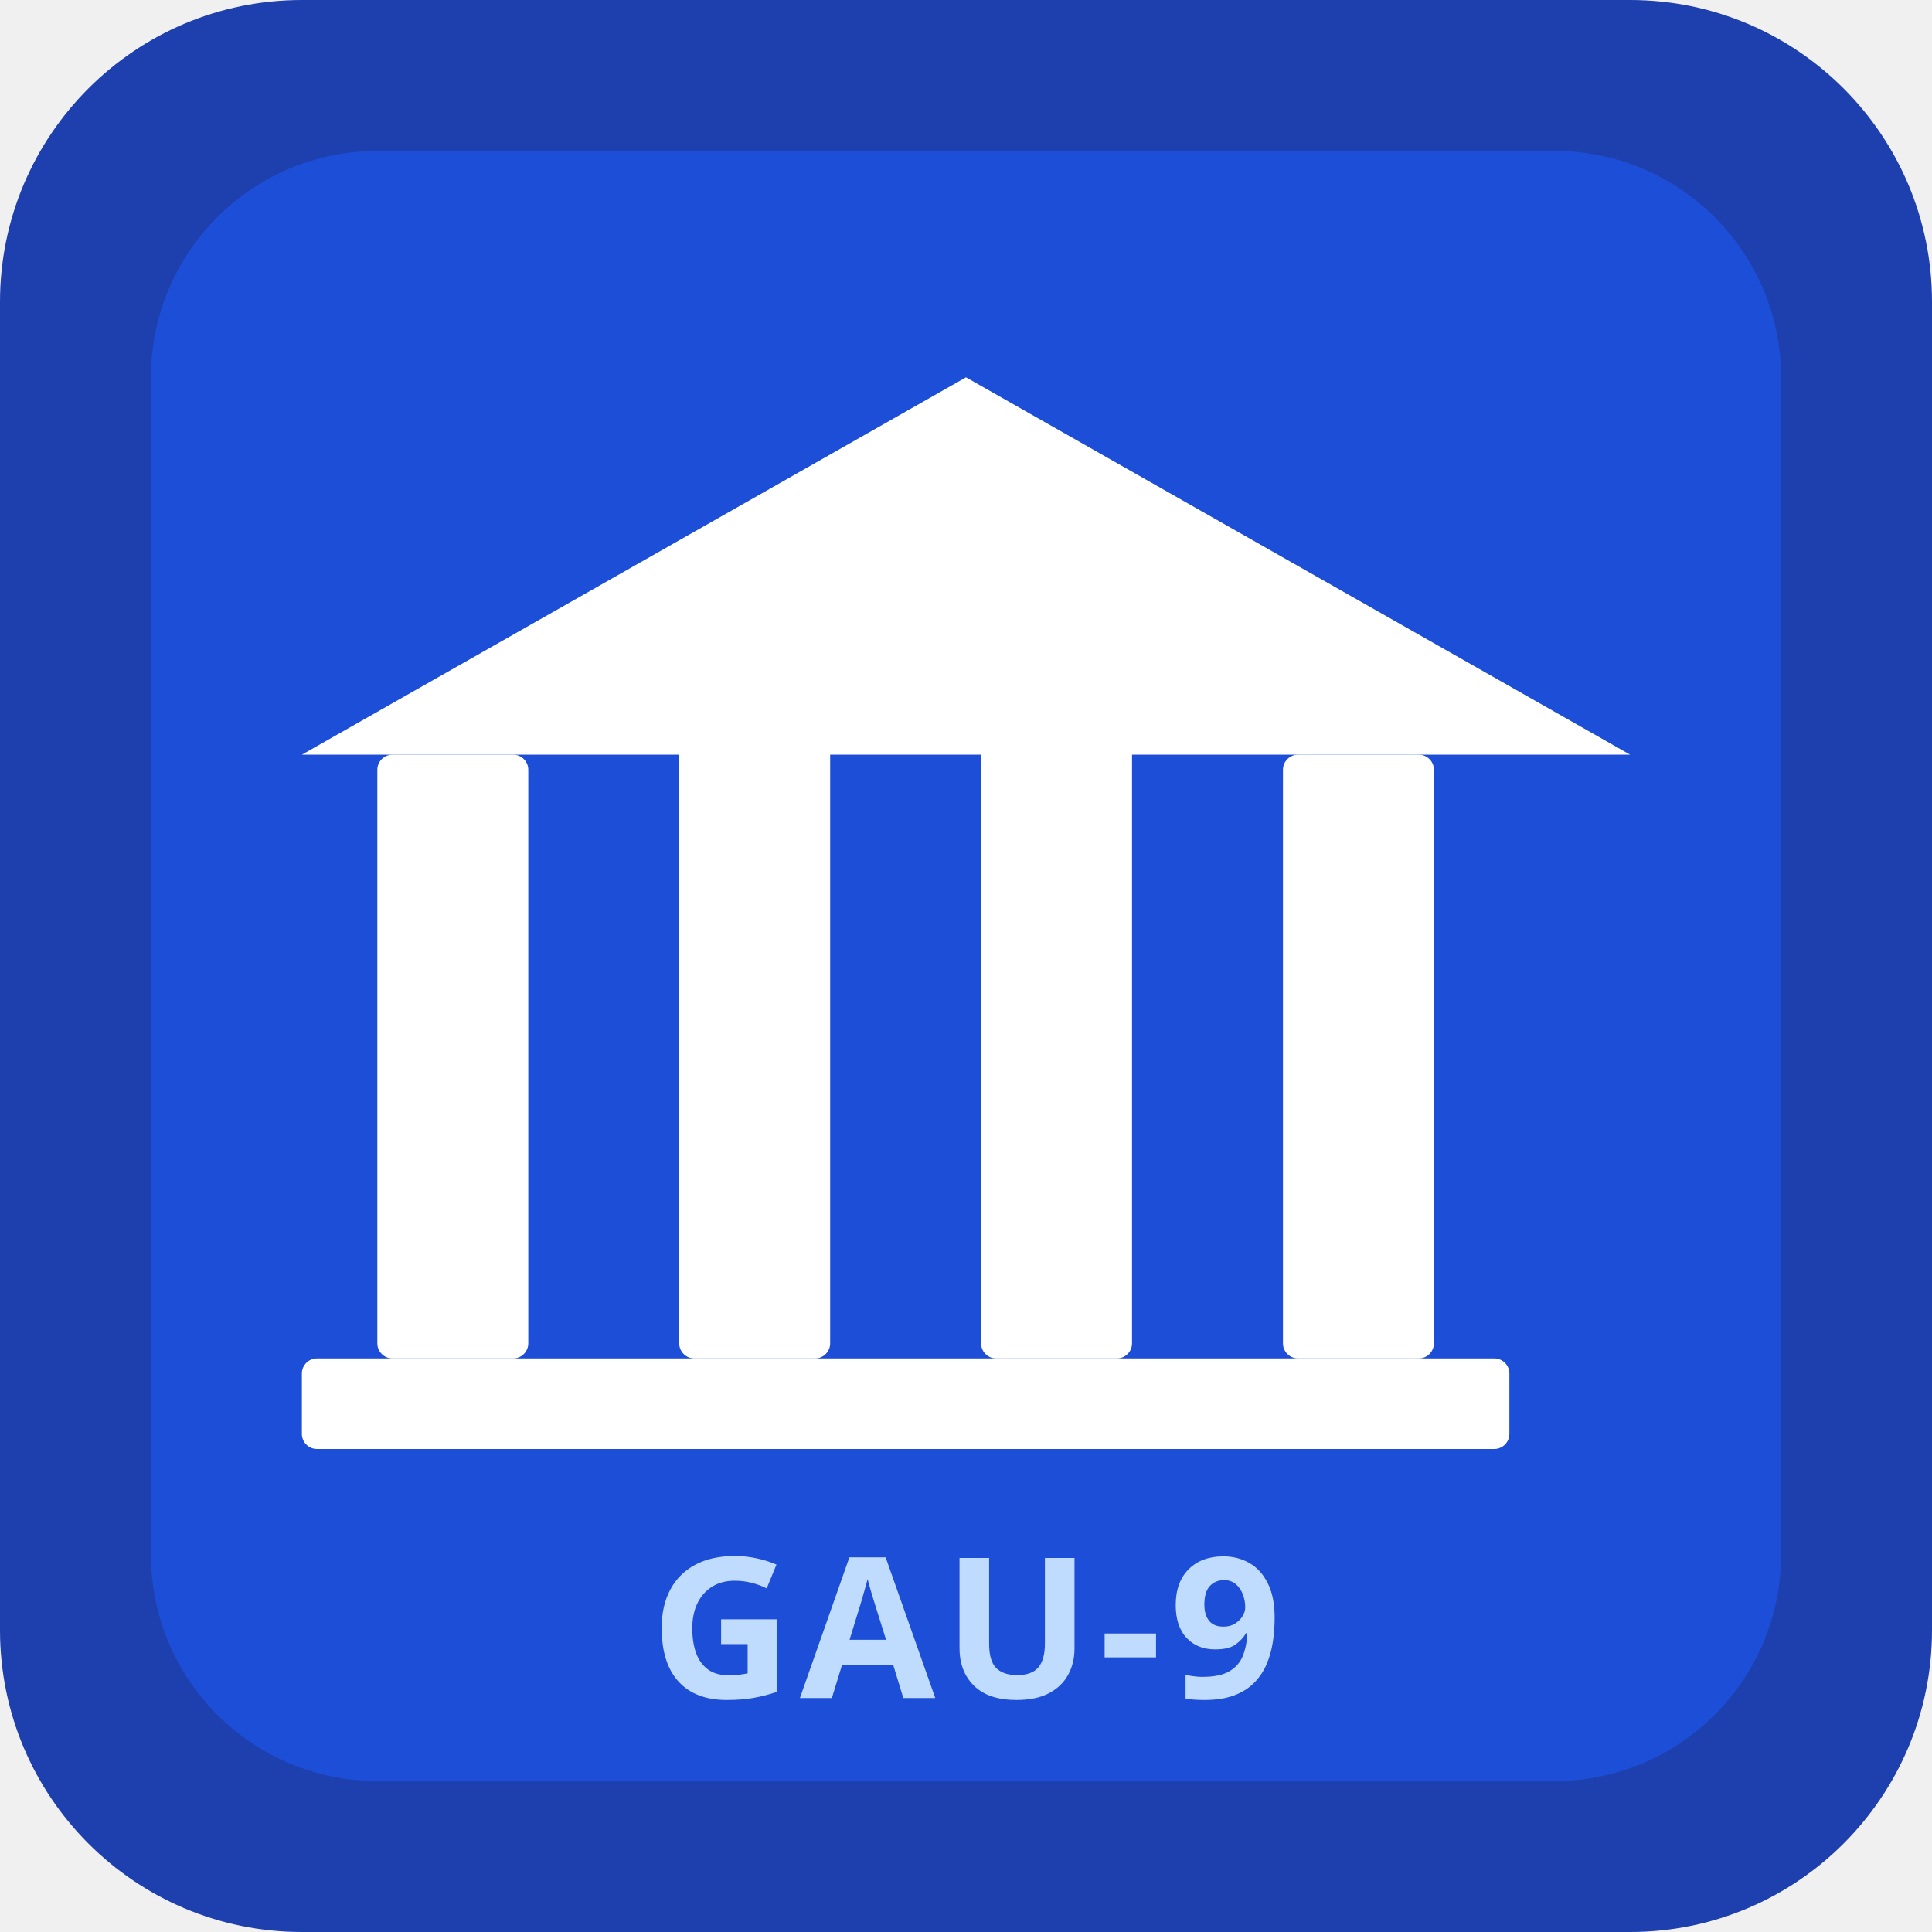
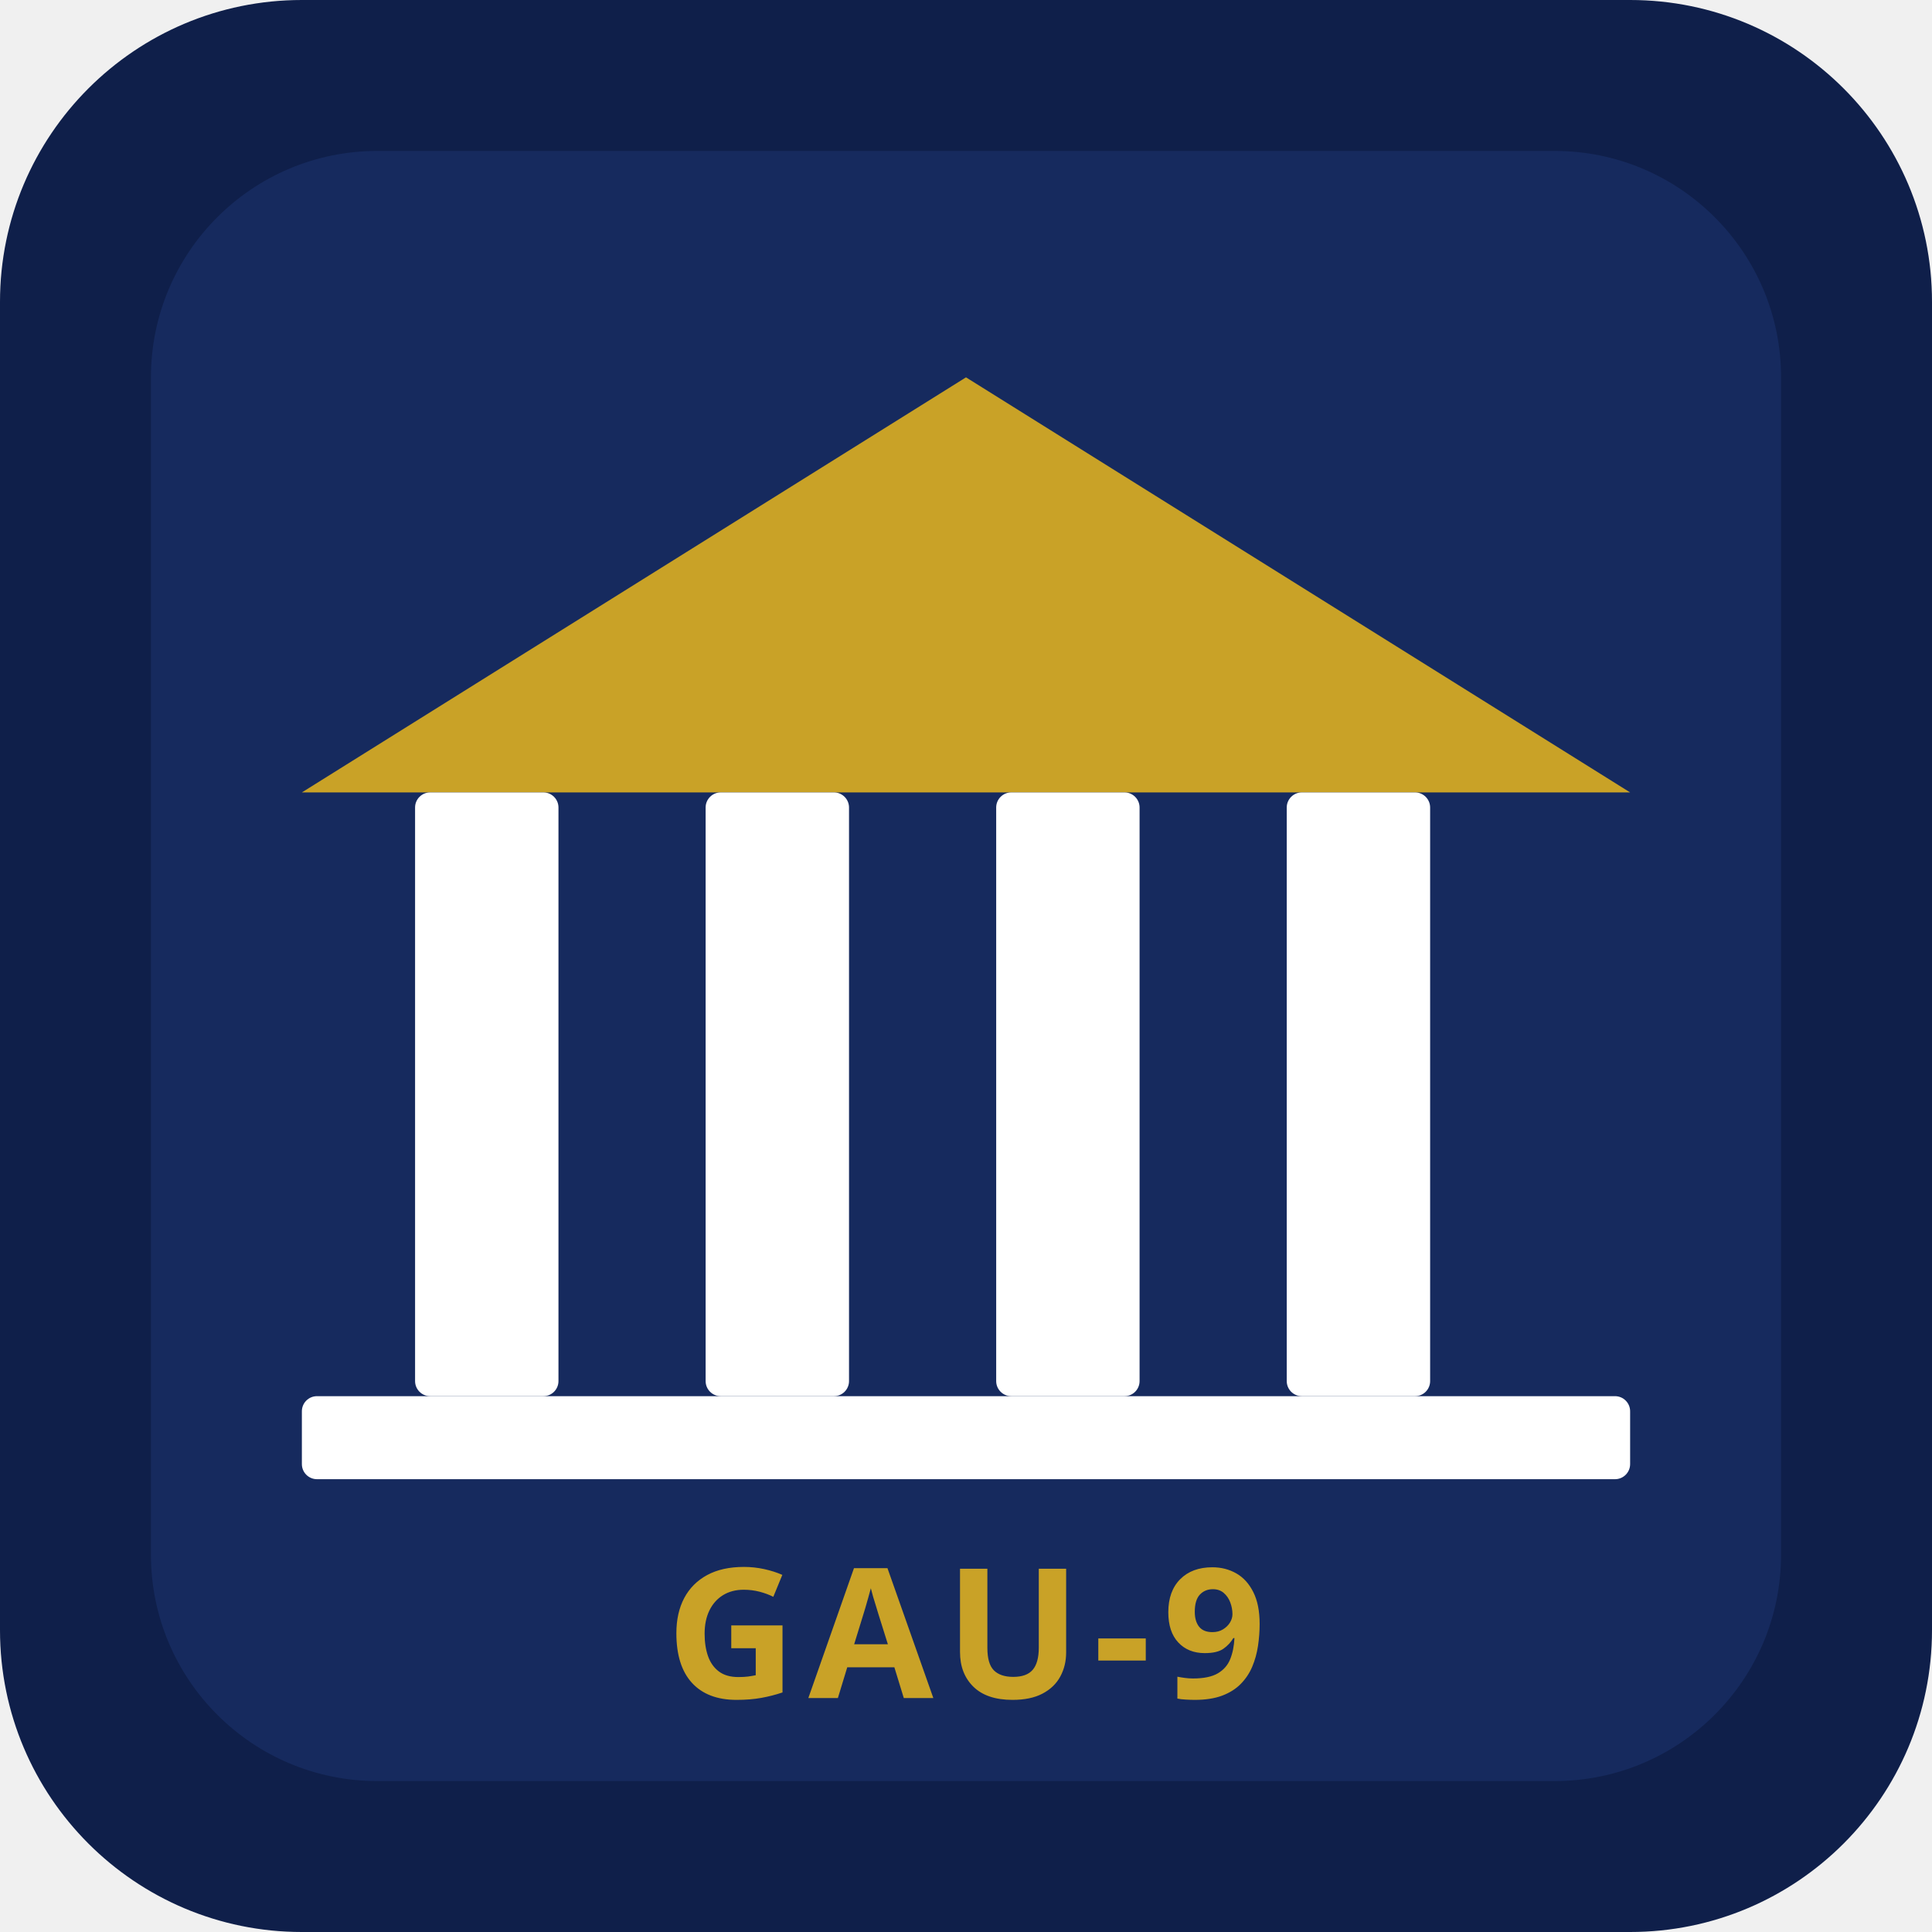
<svg xmlns="http://www.w3.org/2000/svg" viewBox="0 0 512 512">
-   <rect width="512" height="512" rx="80" fill="#1e40af" />
-   <rect x="40" y="40" width="432" height="432" rx="60" fill="#1d4ed8" />
-   <rect x="100" y="200" width="40" height="160" rx="4" fill="#ffffff" />
-   <rect x="180" y="180" width="40" height="180" rx="4" fill="#ffffff" />
-   <rect x="260" y="180" width="40" height="180" rx="4" fill="#ffffff" />
-   <rect x="340" y="200" width="40" height="160" rx="4" fill="#ffffff" />
-   <rect x="80" y="360" width="320" height="24" rx="4" fill="#ffffff" />
-   <polygon points="256,100 80,200 432,200" fill="#ffffff" />
-   <text x="256" y="450" text-anchor="middle" font-family="Arial Black, sans-serif" font-size="52" font-weight="900" fill="#bfdbfe" letter-spacing="2">GAU-9</text>
+   <rect width="512" height="512" rx="80" fill="#0f1f4a" />
+   <rect x="40" y="40" width="432" height="432" rx="60" fill="#162a5e" />
+   <polygon points="256,100 80,210 432,210" fill="#c9a227" />
+   <rect x="110" y="210" width="38" height="160" rx="4" fill="#ffffff" />
+   <rect x="187" y="210" width="38" height="160" rx="4" fill="#ffffff" />
+   <rect x="264" y="210" width="38" height="160" rx="4" fill="#ffffff" />
+   <rect x="341" y="210" width="38" height="160" rx="4" fill="#ffffff" />
+   <rect x="80" y="370" width="352" height="22" rx="4" fill="#ffffff" />
+   <text x="256" y="450" text-anchor="middle" font-family="Arial Black, sans-serif" font-size="48" font-weight="900" fill="#c9a227" letter-spacing="3">GAU-9</text>
</svg>
